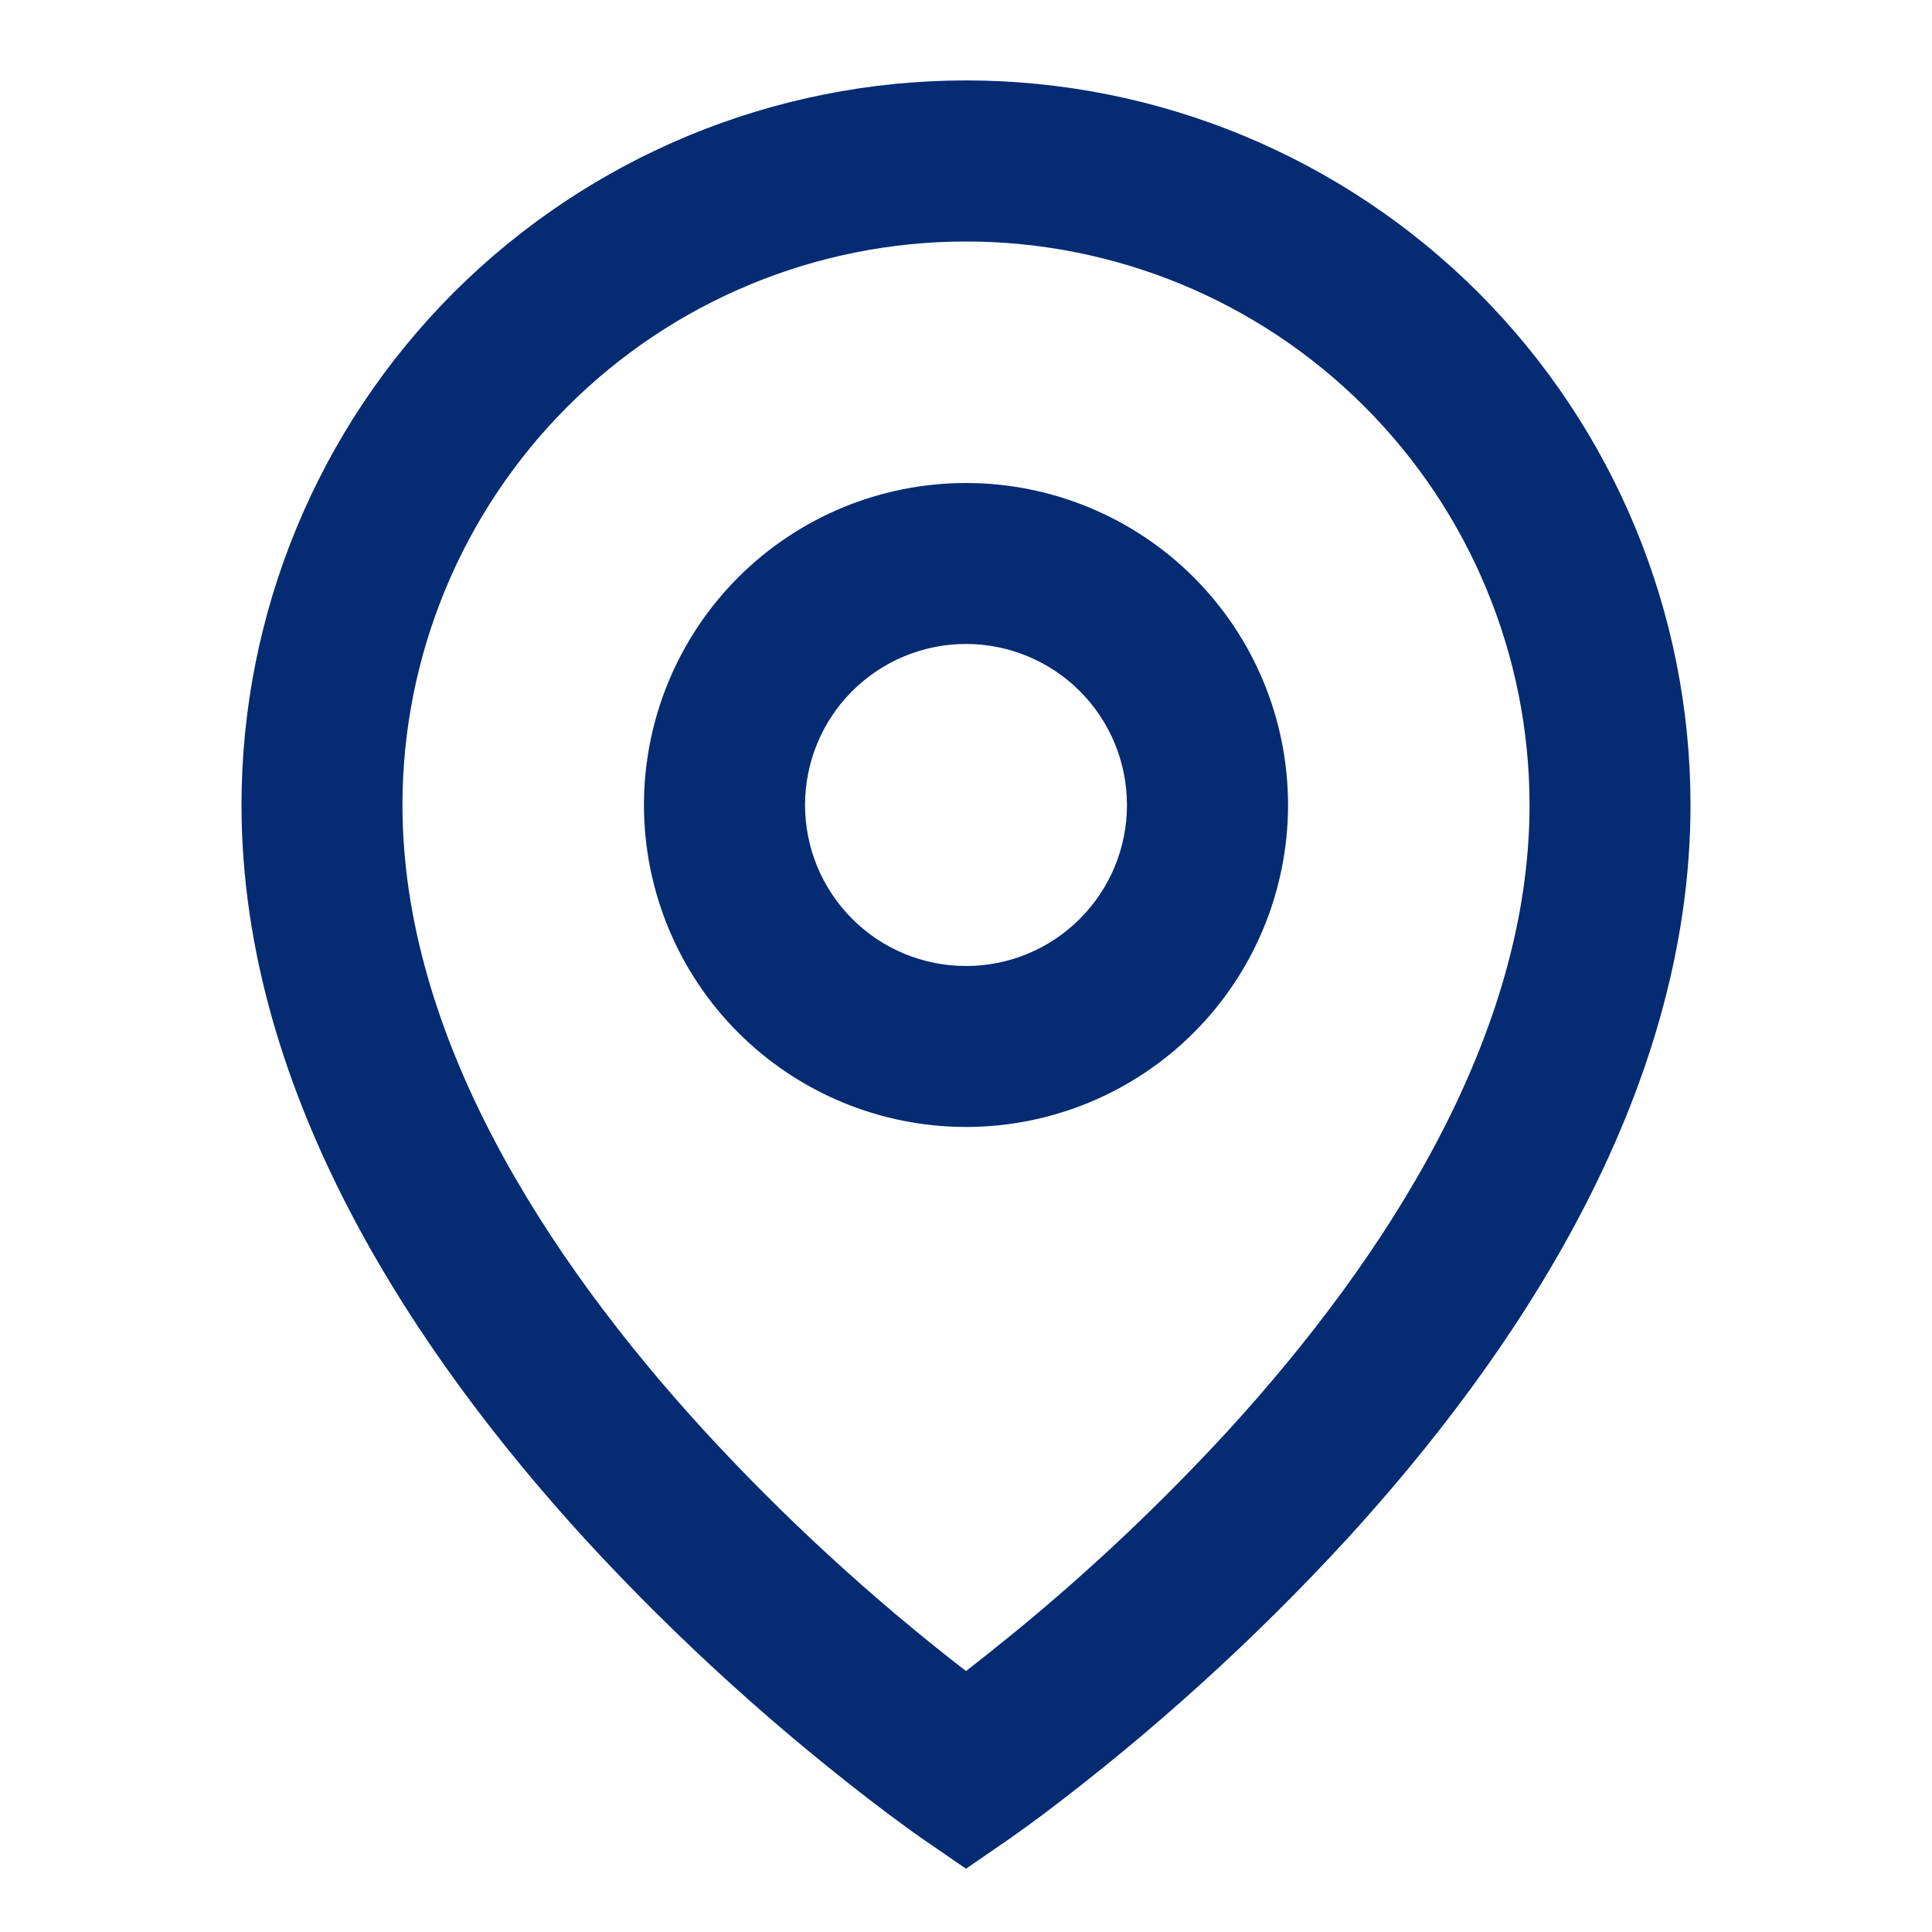
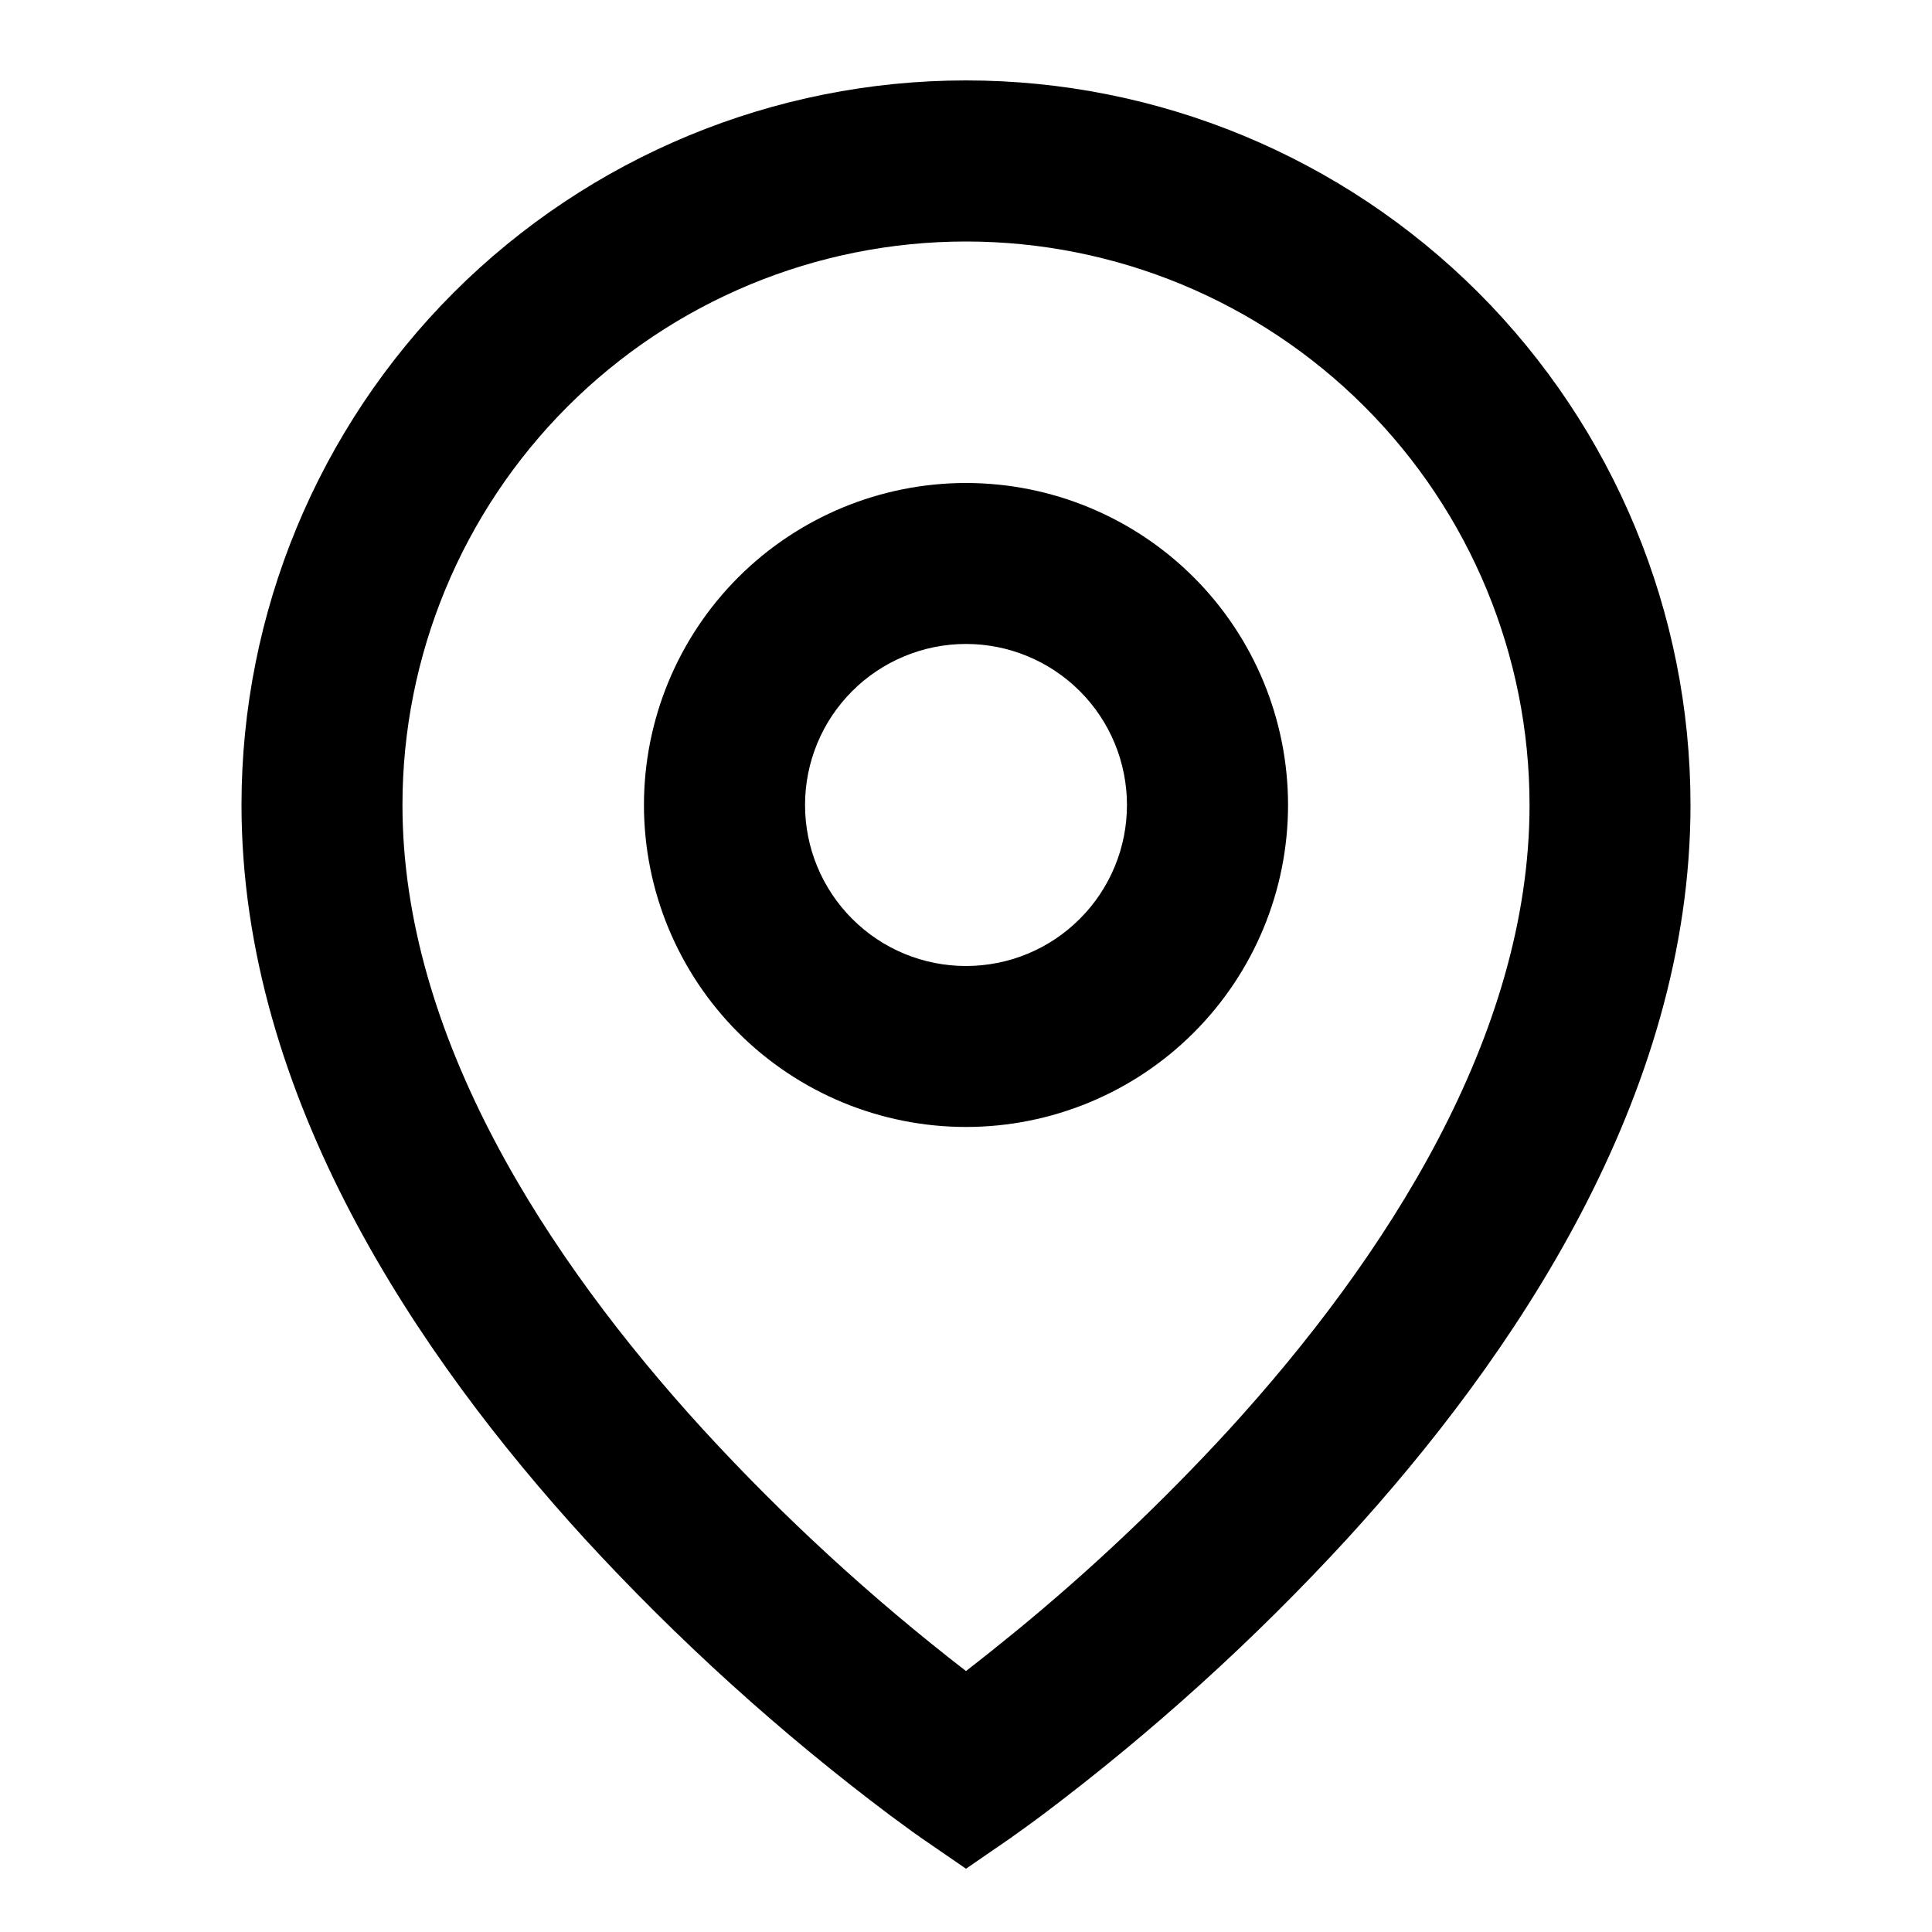
<svg xmlns="http://www.w3.org/2000/svg" width="16" height="16" viewBox="0 0 16 16" fill="none">
  <g id="locationIcon">
-     <path id="Vector" d="M8 2C6.762 2 5.575 2.492 4.7 3.367C3.825 4.242 3.333 5.429 3.333 6.667C3.333 8.575 4.521 10.415 5.825 11.841C6.492 12.568 7.22 13.236 8 13.839C8.116 13.749 8.253 13.64 8.41 13.512C9.037 12.998 9.626 12.44 10.175 11.843C11.479 10.415 12.667 8.575 12.667 6.667C12.667 5.429 12.175 4.242 11.3 3.367C10.425 2.492 9.238 2 8 2ZM8 15.476L7.622 15.216L7.62 15.215L7.616 15.211L7.603 15.202L7.553 15.167L7.373 15.035C6.461 14.35 5.613 13.582 4.841 12.742C3.479 11.25 2 9.091 2 6.666C2 5.075 2.632 3.549 3.757 2.423C4.883 1.298 6.409 0.666 8 0.666C9.591 0.666 11.117 1.298 12.243 2.423C13.368 3.549 14 5.075 14 6.666C14 9.091 12.521 11.251 11.159 12.741C10.387 13.581 9.54 14.348 8.628 15.034C8.552 15.091 8.475 15.146 8.398 15.201L8.384 15.211L8.38 15.214L8.379 15.215L8 15.476ZM8 5.333C7.646 5.333 7.307 5.474 7.057 5.724C6.807 5.974 6.667 6.313 6.667 6.667C6.667 7.02 6.807 7.359 7.057 7.609C7.307 7.86 7.646 8 8 8C8.354 8 8.693 7.86 8.943 7.609C9.193 7.359 9.333 7.02 9.333 6.667C9.333 6.313 9.193 5.974 8.943 5.724C8.693 5.474 8.354 5.333 8 5.333ZM5.333 6.667C5.333 5.959 5.614 5.281 6.114 4.781C6.614 4.281 7.293 4 8 4C8.707 4 9.386 4.281 9.886 4.781C10.386 5.281 10.667 5.959 10.667 6.667C10.667 7.374 10.386 8.052 9.886 8.552C9.386 9.052 8.707 9.333 8 9.333C7.293 9.333 6.614 9.052 6.114 8.552C5.614 8.052 5.333 7.374 5.333 6.667Z" fill="#052B73" />
+     <path fill="currentColor" id="Vector" d="M8 2C6.762 2 5.575 2.492 4.7 3.367C3.825 4.242 3.333 5.429 3.333 6.667C3.333 8.575 4.521 10.415 5.825 11.841C6.492 12.568 7.22 13.236 8 13.839C8.116 13.749 8.253 13.64 8.41 13.512C9.037 12.998 9.626 12.44 10.175 11.843C11.479 10.415 12.667 8.575 12.667 6.667C12.667 5.429 12.175 4.242 11.3 3.367C10.425 2.492 9.238 2 8 2ZM8 15.476L7.622 15.216L7.62 15.215L7.616 15.211L7.603 15.202L7.553 15.167L7.373 15.035C6.461 14.35 5.613 13.582 4.841 12.742C3.479 11.25 2 9.091 2 6.666C2 5.075 2.632 3.549 3.757 2.423C4.883 1.298 6.409 0.666 8 0.666C9.591 0.666 11.117 1.298 12.243 2.423C13.368 3.549 14 5.075 14 6.666C14 9.091 12.521 11.251 11.159 12.741C10.387 13.581 9.54 14.348 8.628 15.034C8.552 15.091 8.475 15.146 8.398 15.201L8.384 15.211L8.38 15.214L8.379 15.215L8 15.476ZM8 5.333C7.646 5.333 7.307 5.474 7.057 5.724C6.807 5.974 6.667 6.313 6.667 6.667C6.667 7.02 6.807 7.359 7.057 7.609C7.307 7.86 7.646 8 8 8C8.354 8 8.693 7.86 8.943 7.609C9.193 7.359 9.333 7.02 9.333 6.667C9.333 6.313 9.193 5.974 8.943 5.724C8.693 5.474 8.354 5.333 8 5.333ZM5.333 6.667C5.333 5.959 5.614 5.281 6.114 4.781C6.614 4.281 7.293 4 8 4C8.707 4 9.386 4.281 9.886 4.781C10.386 5.281 10.667 5.959 10.667 6.667C10.667 7.374 10.386 8.052 9.886 8.552C9.386 9.052 8.707 9.333 8 9.333C7.293 9.333 6.614 9.052 6.114 8.552C5.614 8.052 5.333 7.374 5.333 6.667Z" />
  </g>
</svg>
